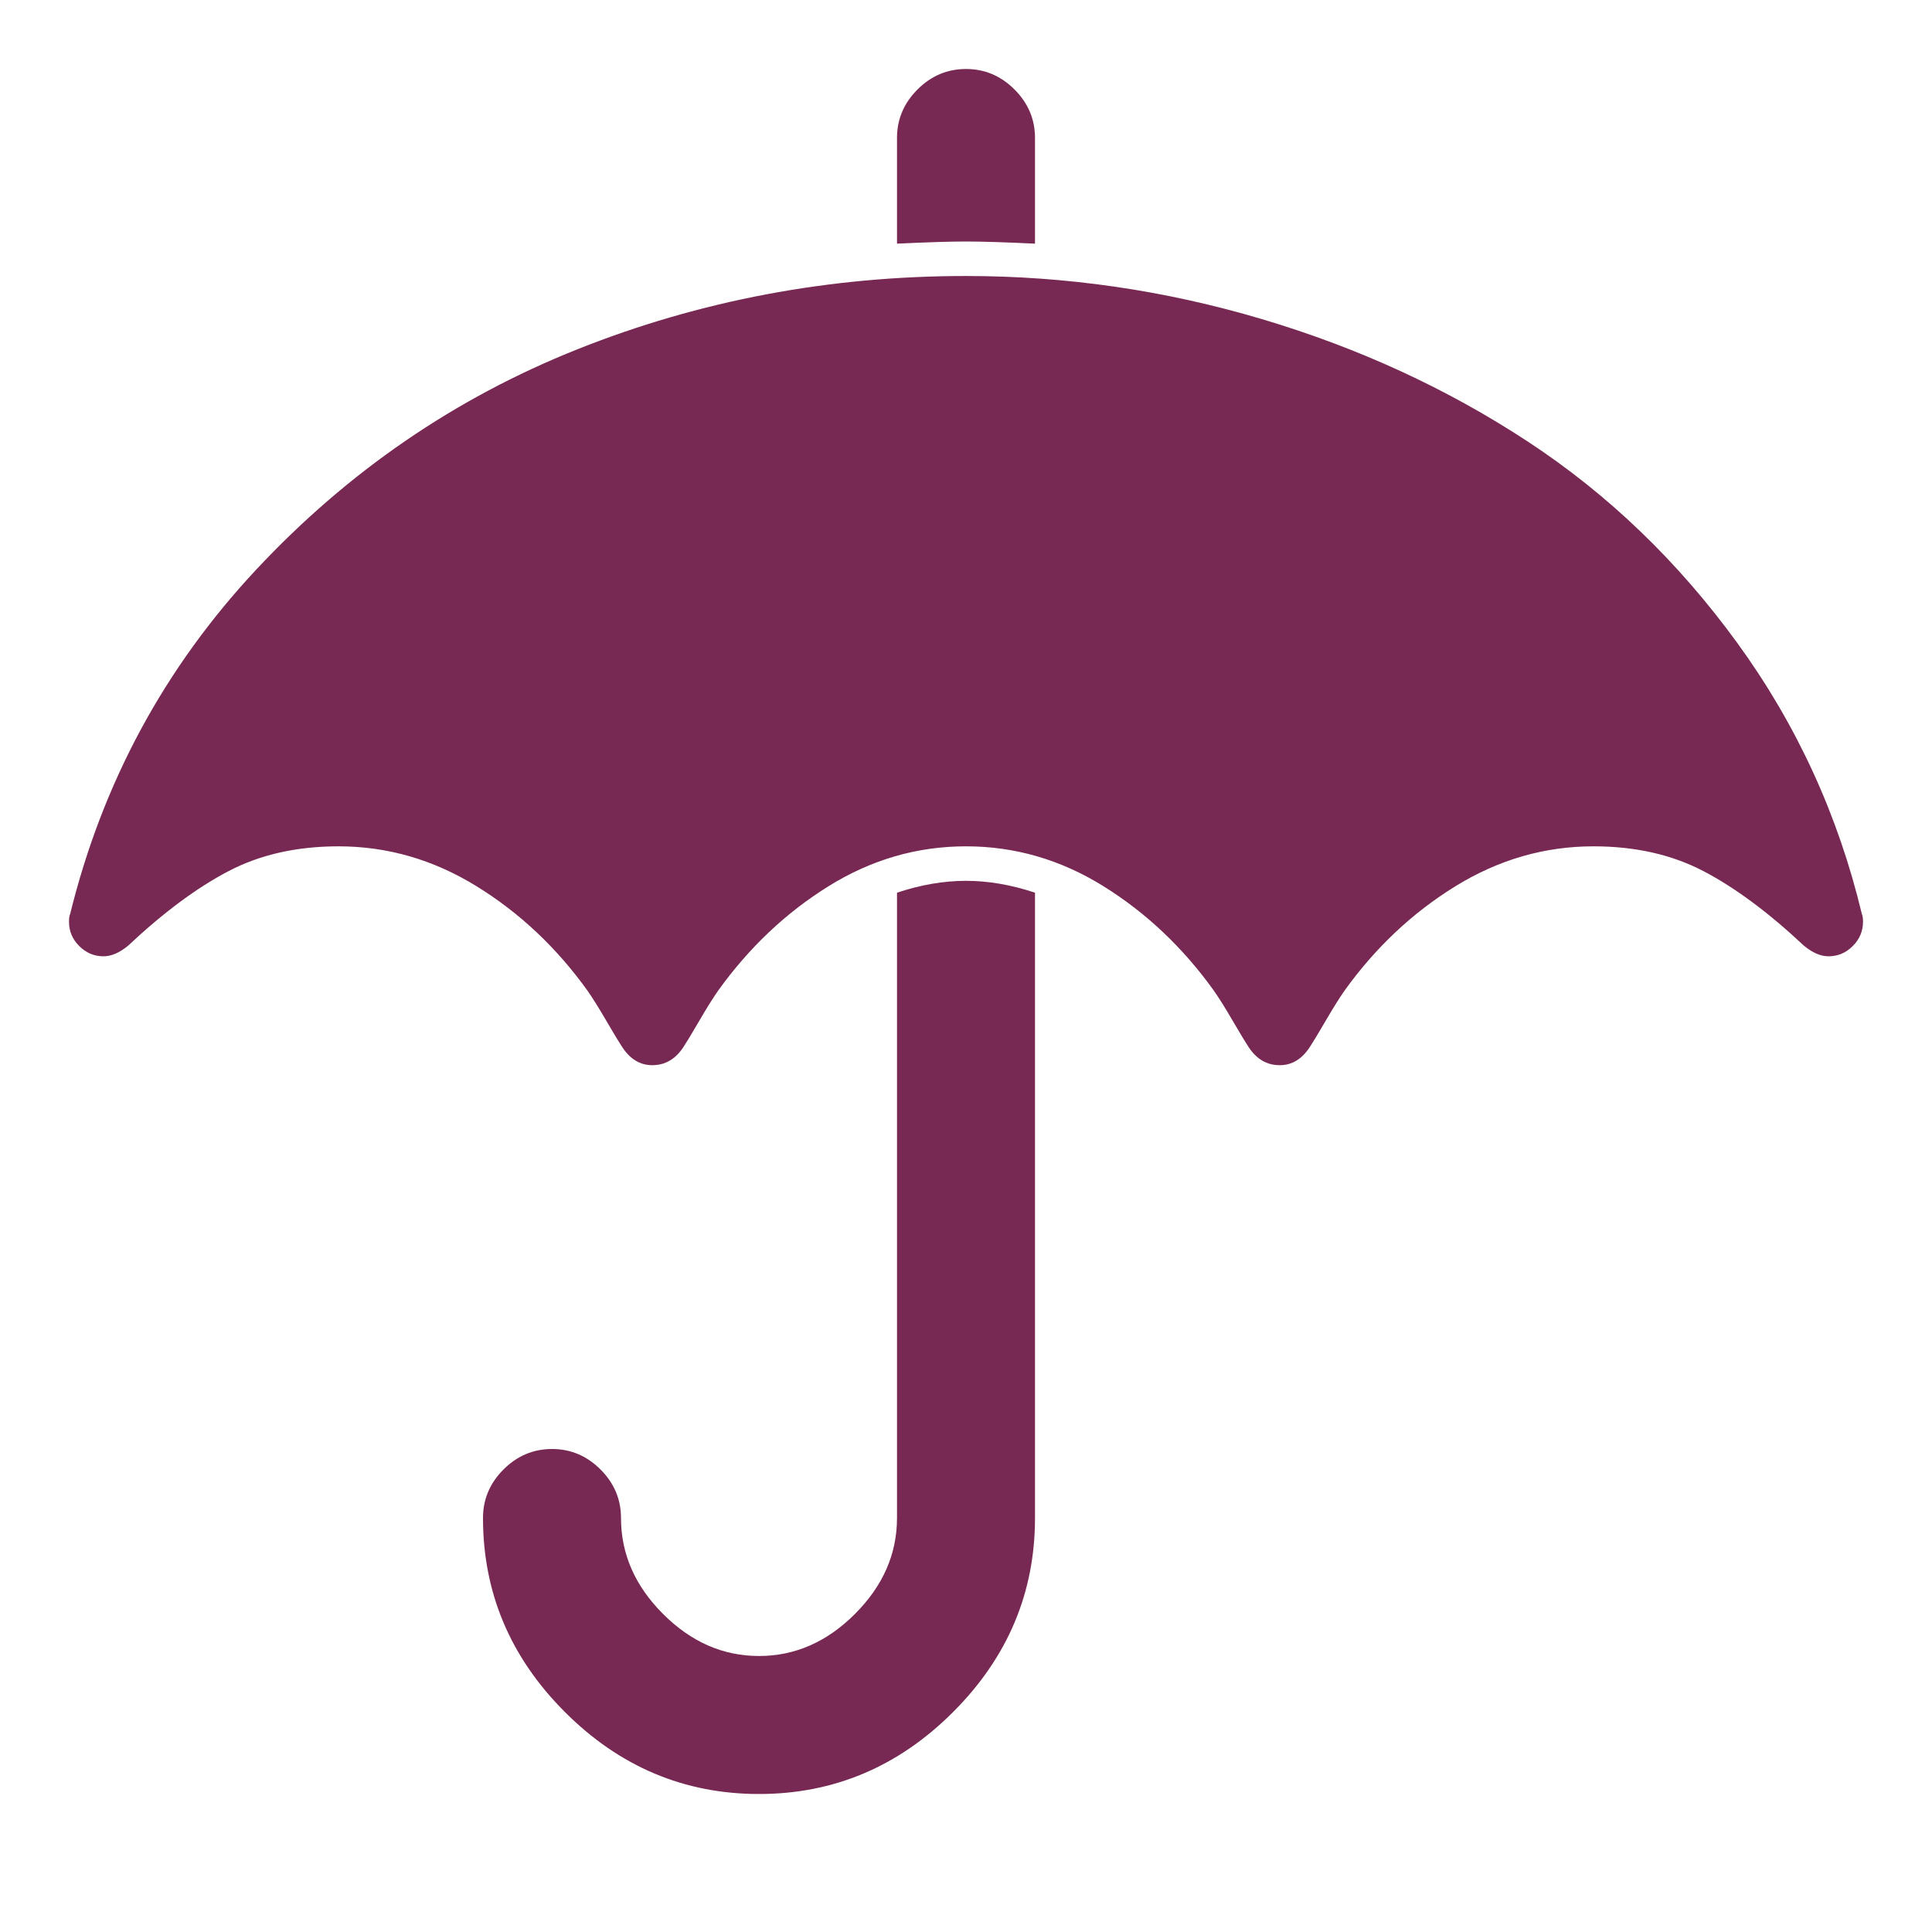
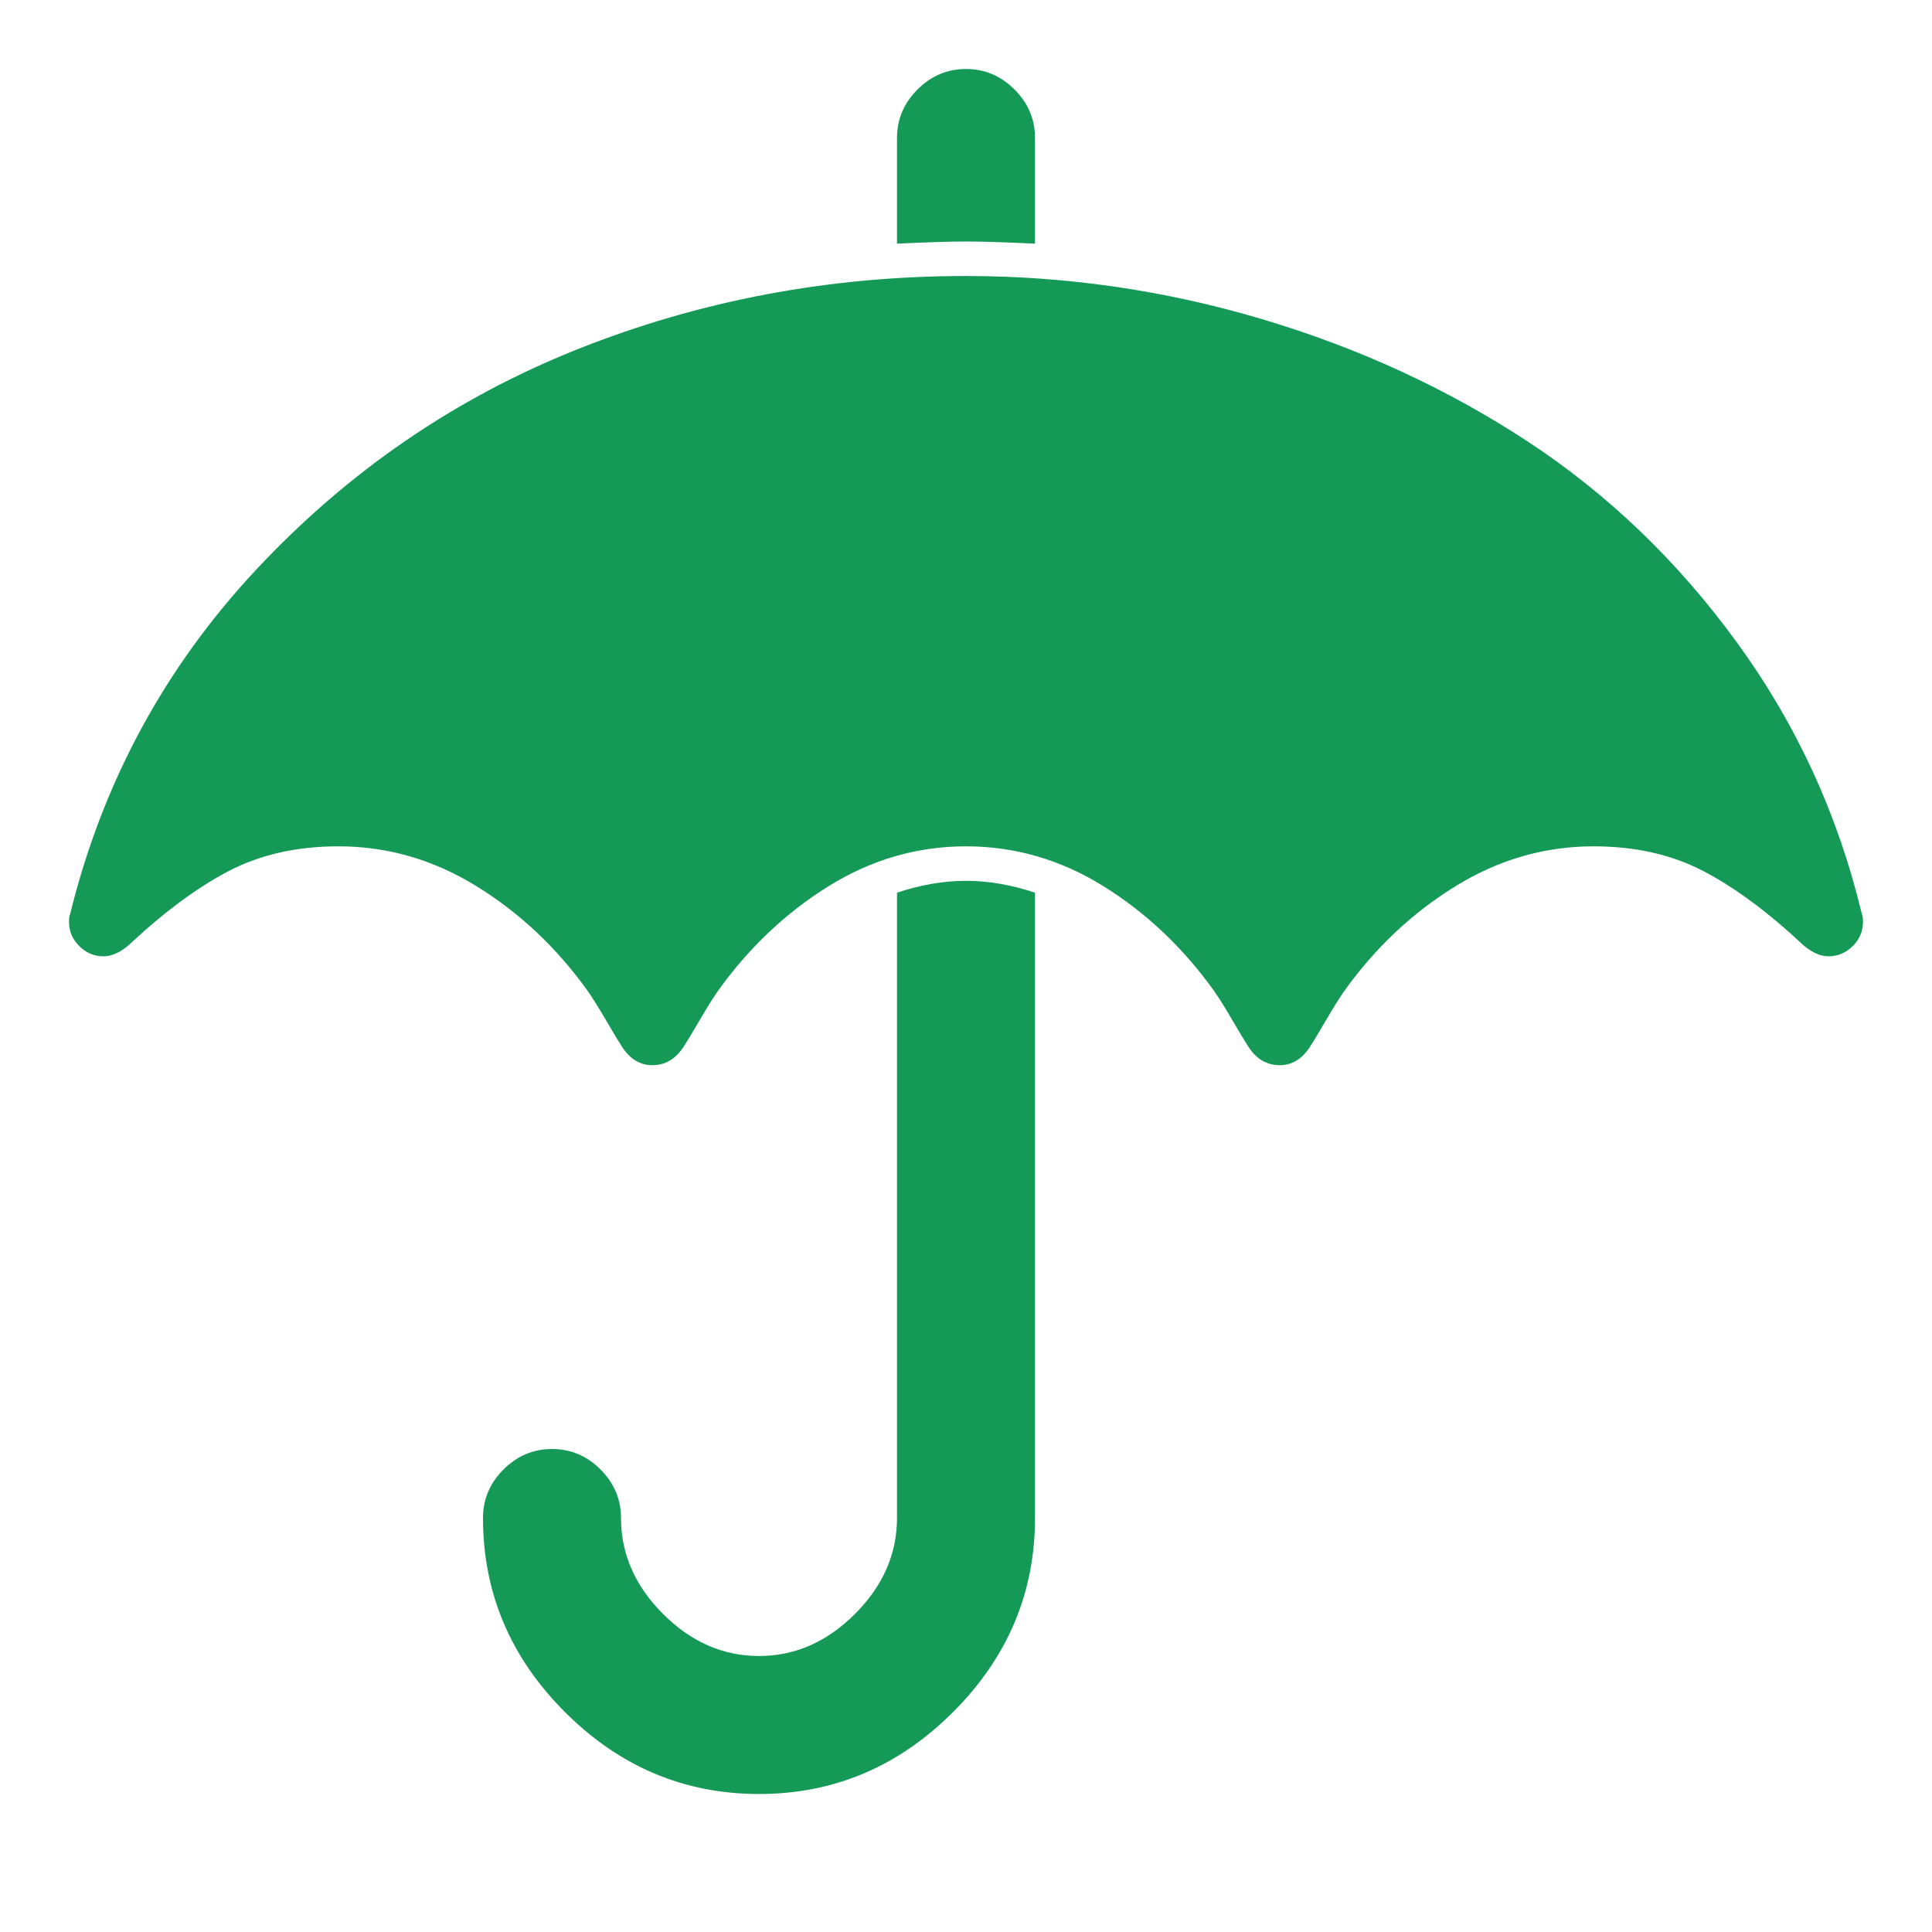
- <svg xmlns="http://www.w3.org/2000/svg" width="20" height="20" viewBox="0 0 1792 1792">
-   <path d="M960 828v580q0 104-76 180t-180 76-180-76-76-180q0-26 19-45t45-19 45 19 19 45q0 50 39 89t89 39 89-39 39-89v-580q33-11 64-11t64 11zm768 27q0 13-9.5 22.5t-22.5 9.5q-11 0-23-10-49-46-93-69t-102-23q-68 0-128 37t-103 97q-7 10-17.5 28t-14.5 24q-11 17-28 17-18 0-29-17-4-6-14.5-24t-17.5-28q-43-60-102.5-97t-127.5-37-127.5 37-102.5 97q-7 10-17.5 28t-14.5 24q-11 17-29 17-17 0-28-17-4-6-14.5-24t-17.5-28q-43-60-103-97t-128-37q-58 0-102 23t-93 69q-12 10-23 10-13 0-22.5-9.5t-9.5-22.5q0-5 1-7 45-183 172.5-319.5t298-204.5 360.5-68q140 0 274.5 40t246.5 113.5 194.5 187 115.5 251.5q1 2 1 7zm-768-727v98q-42-2-64-2t-64 2v-98q0-26 19-45t45-19 45 19 19 45z" fill="#772953" />
+ <svg xmlns="http://www.w3.org/2000/svg" width="480" height="480" viewBox="0 0 1792 1792">
+   <path d="M960 828v580q0 104-76 180t-180 76-180-76-76-180q0-26 19-45t45-19 45 19 19 45q0 50 39 89t89 39 89-39 39-89v-580q33-11 64-11t64 11zm768 27q0 13-9.5 22.5t-22.5 9.5q-11 0-23-10-49-46-93-69t-102-23q-68 0-128 37t-103 97q-7 10-17.5 28t-14.5 24q-11 17-28 17-18 0-29-17-4-6-14.5-24t-17.5-28q-43-60-102.5-97t-127.5-37-127.5 37-102.5 97q-7 10-17.5 28t-14.5 24q-11 17-29 17-17 0-28-17-4-6-14.5-24t-17.5-28q-43-60-103-97t-128-37q-58 0-102 23t-93 69q-12 10-23 10-13 0-22.5-9.5t-9.5-22.5q0-5 1-7 45-183 172.5-319.5t298-204.5 360.5-68q140 0 274.5 40t246.5 113.5 194.5 187 115.5 251.5q1 2 1 7zm-768-727v98q-42-2-64-2t-64 2v-98q0-26 19-45t45-19 45 19 19 45z" fill="#159957" />
</svg>
